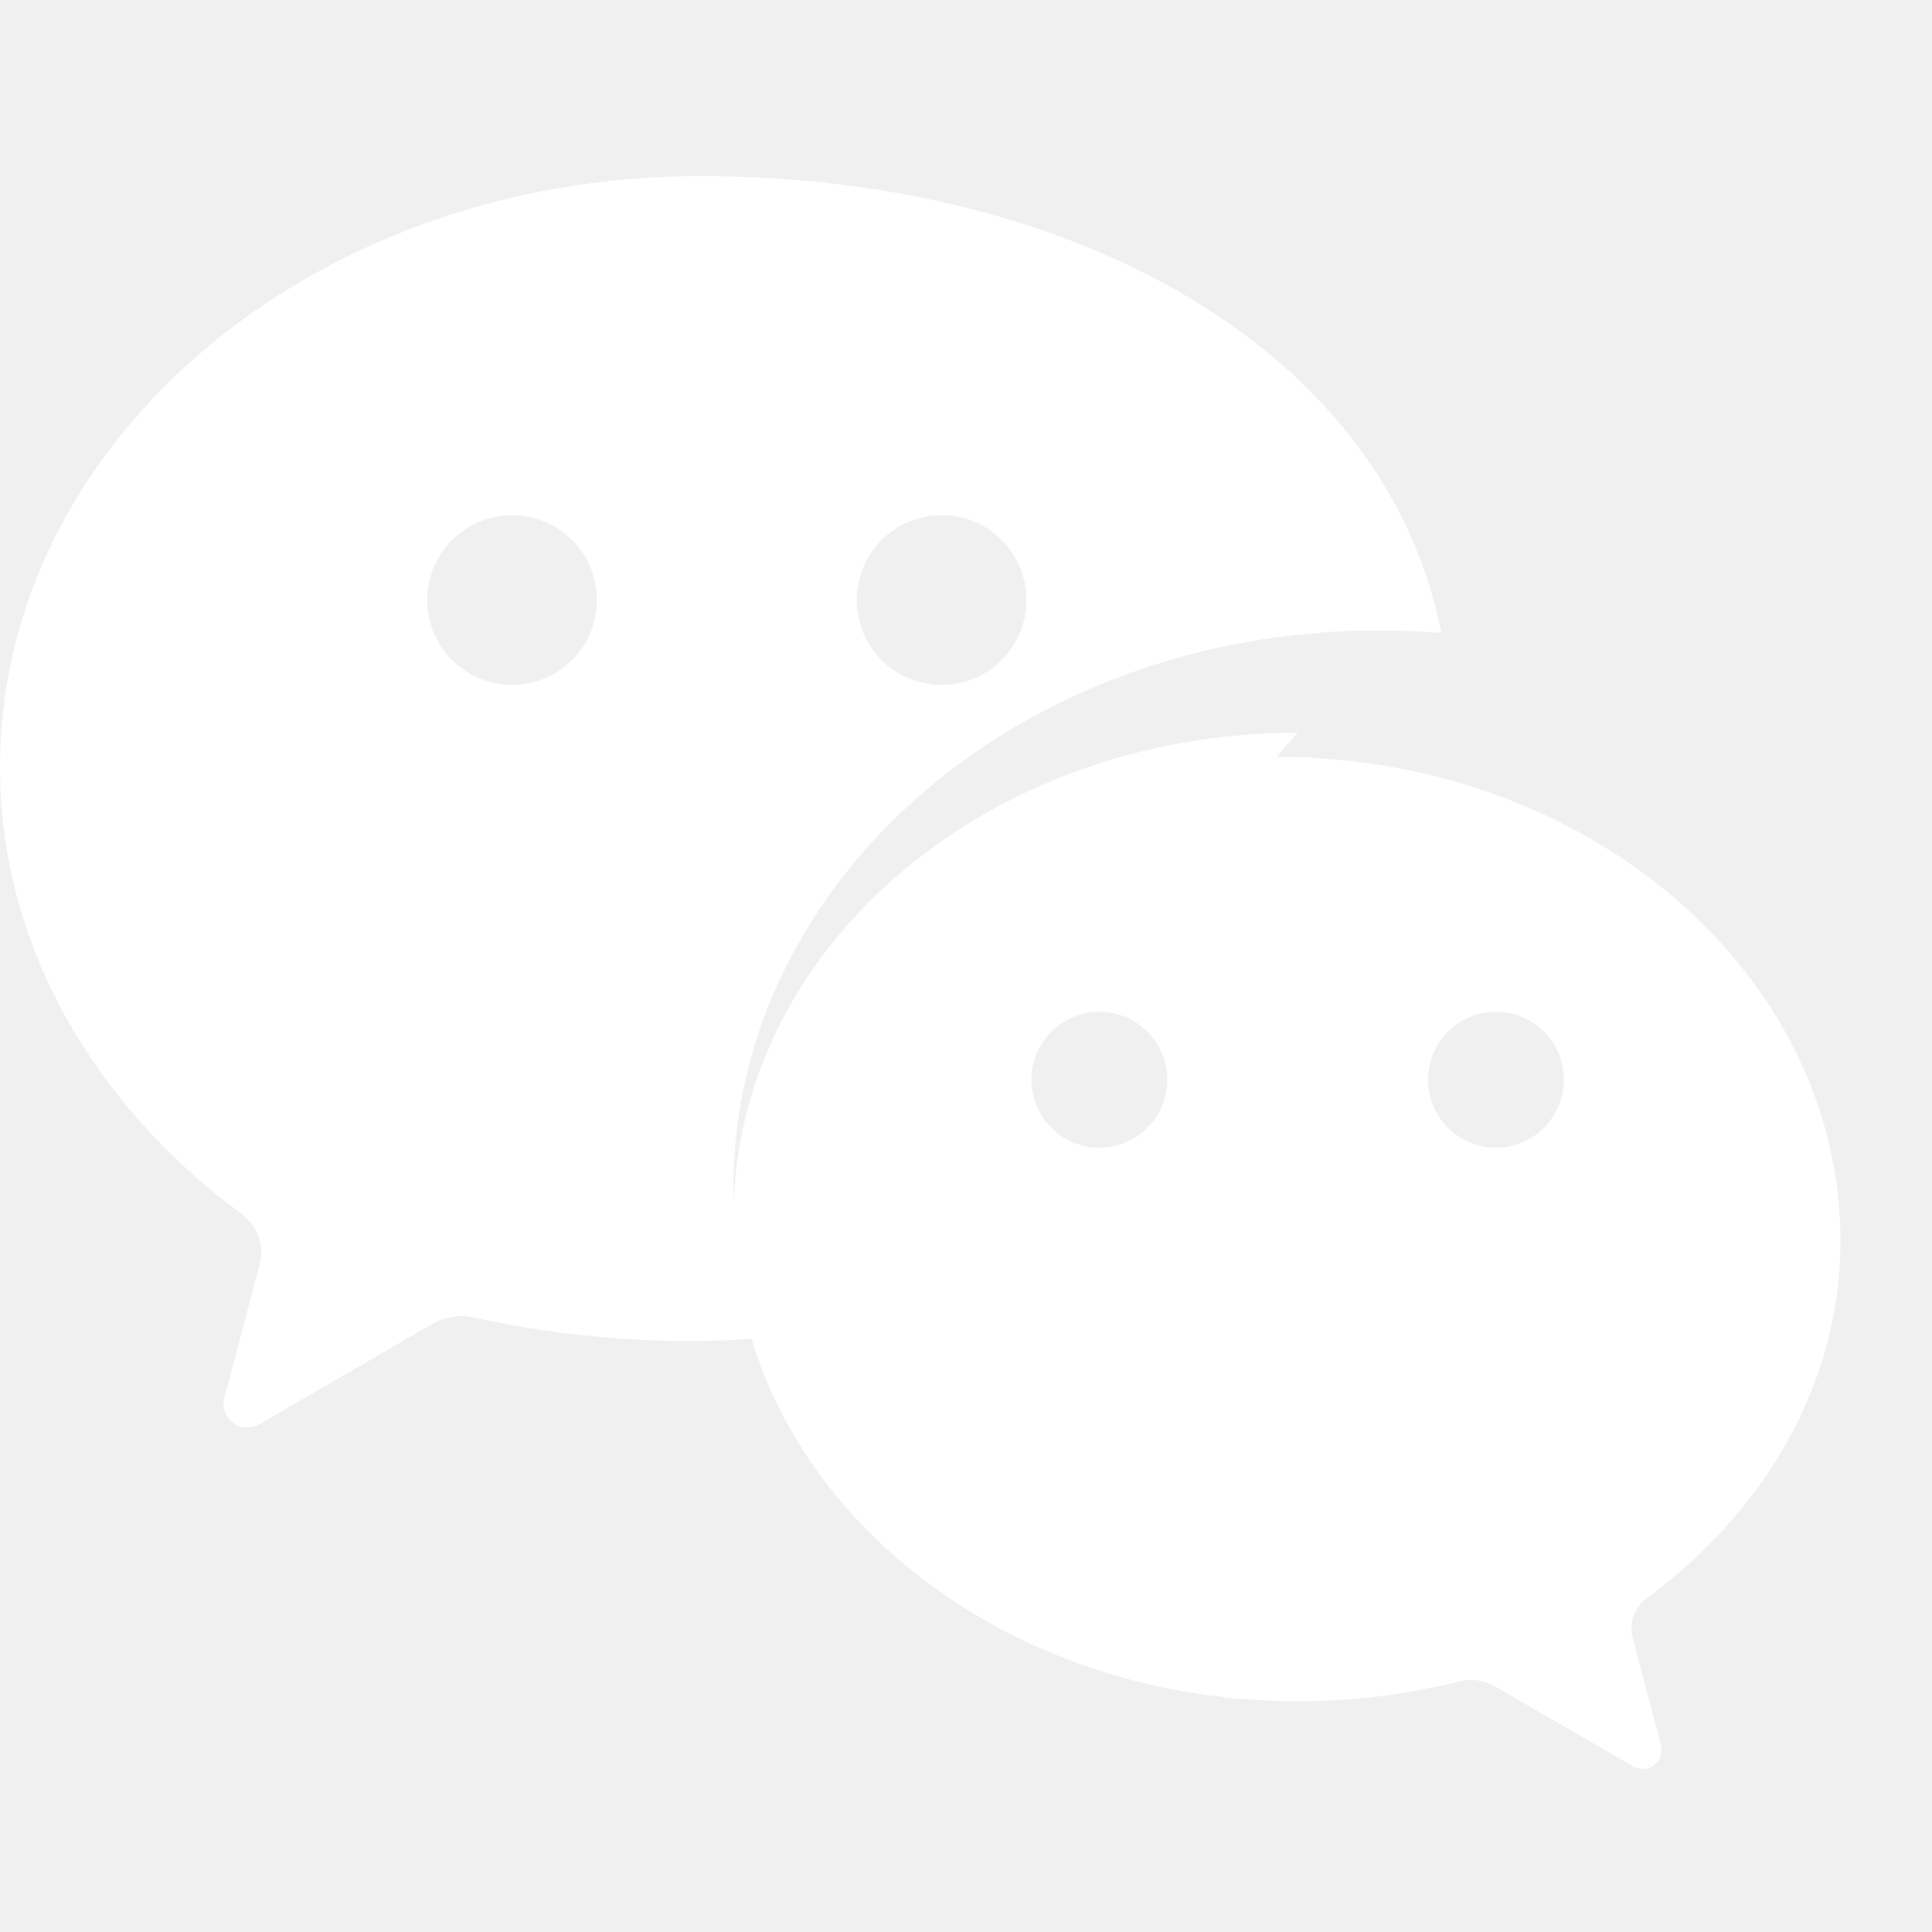
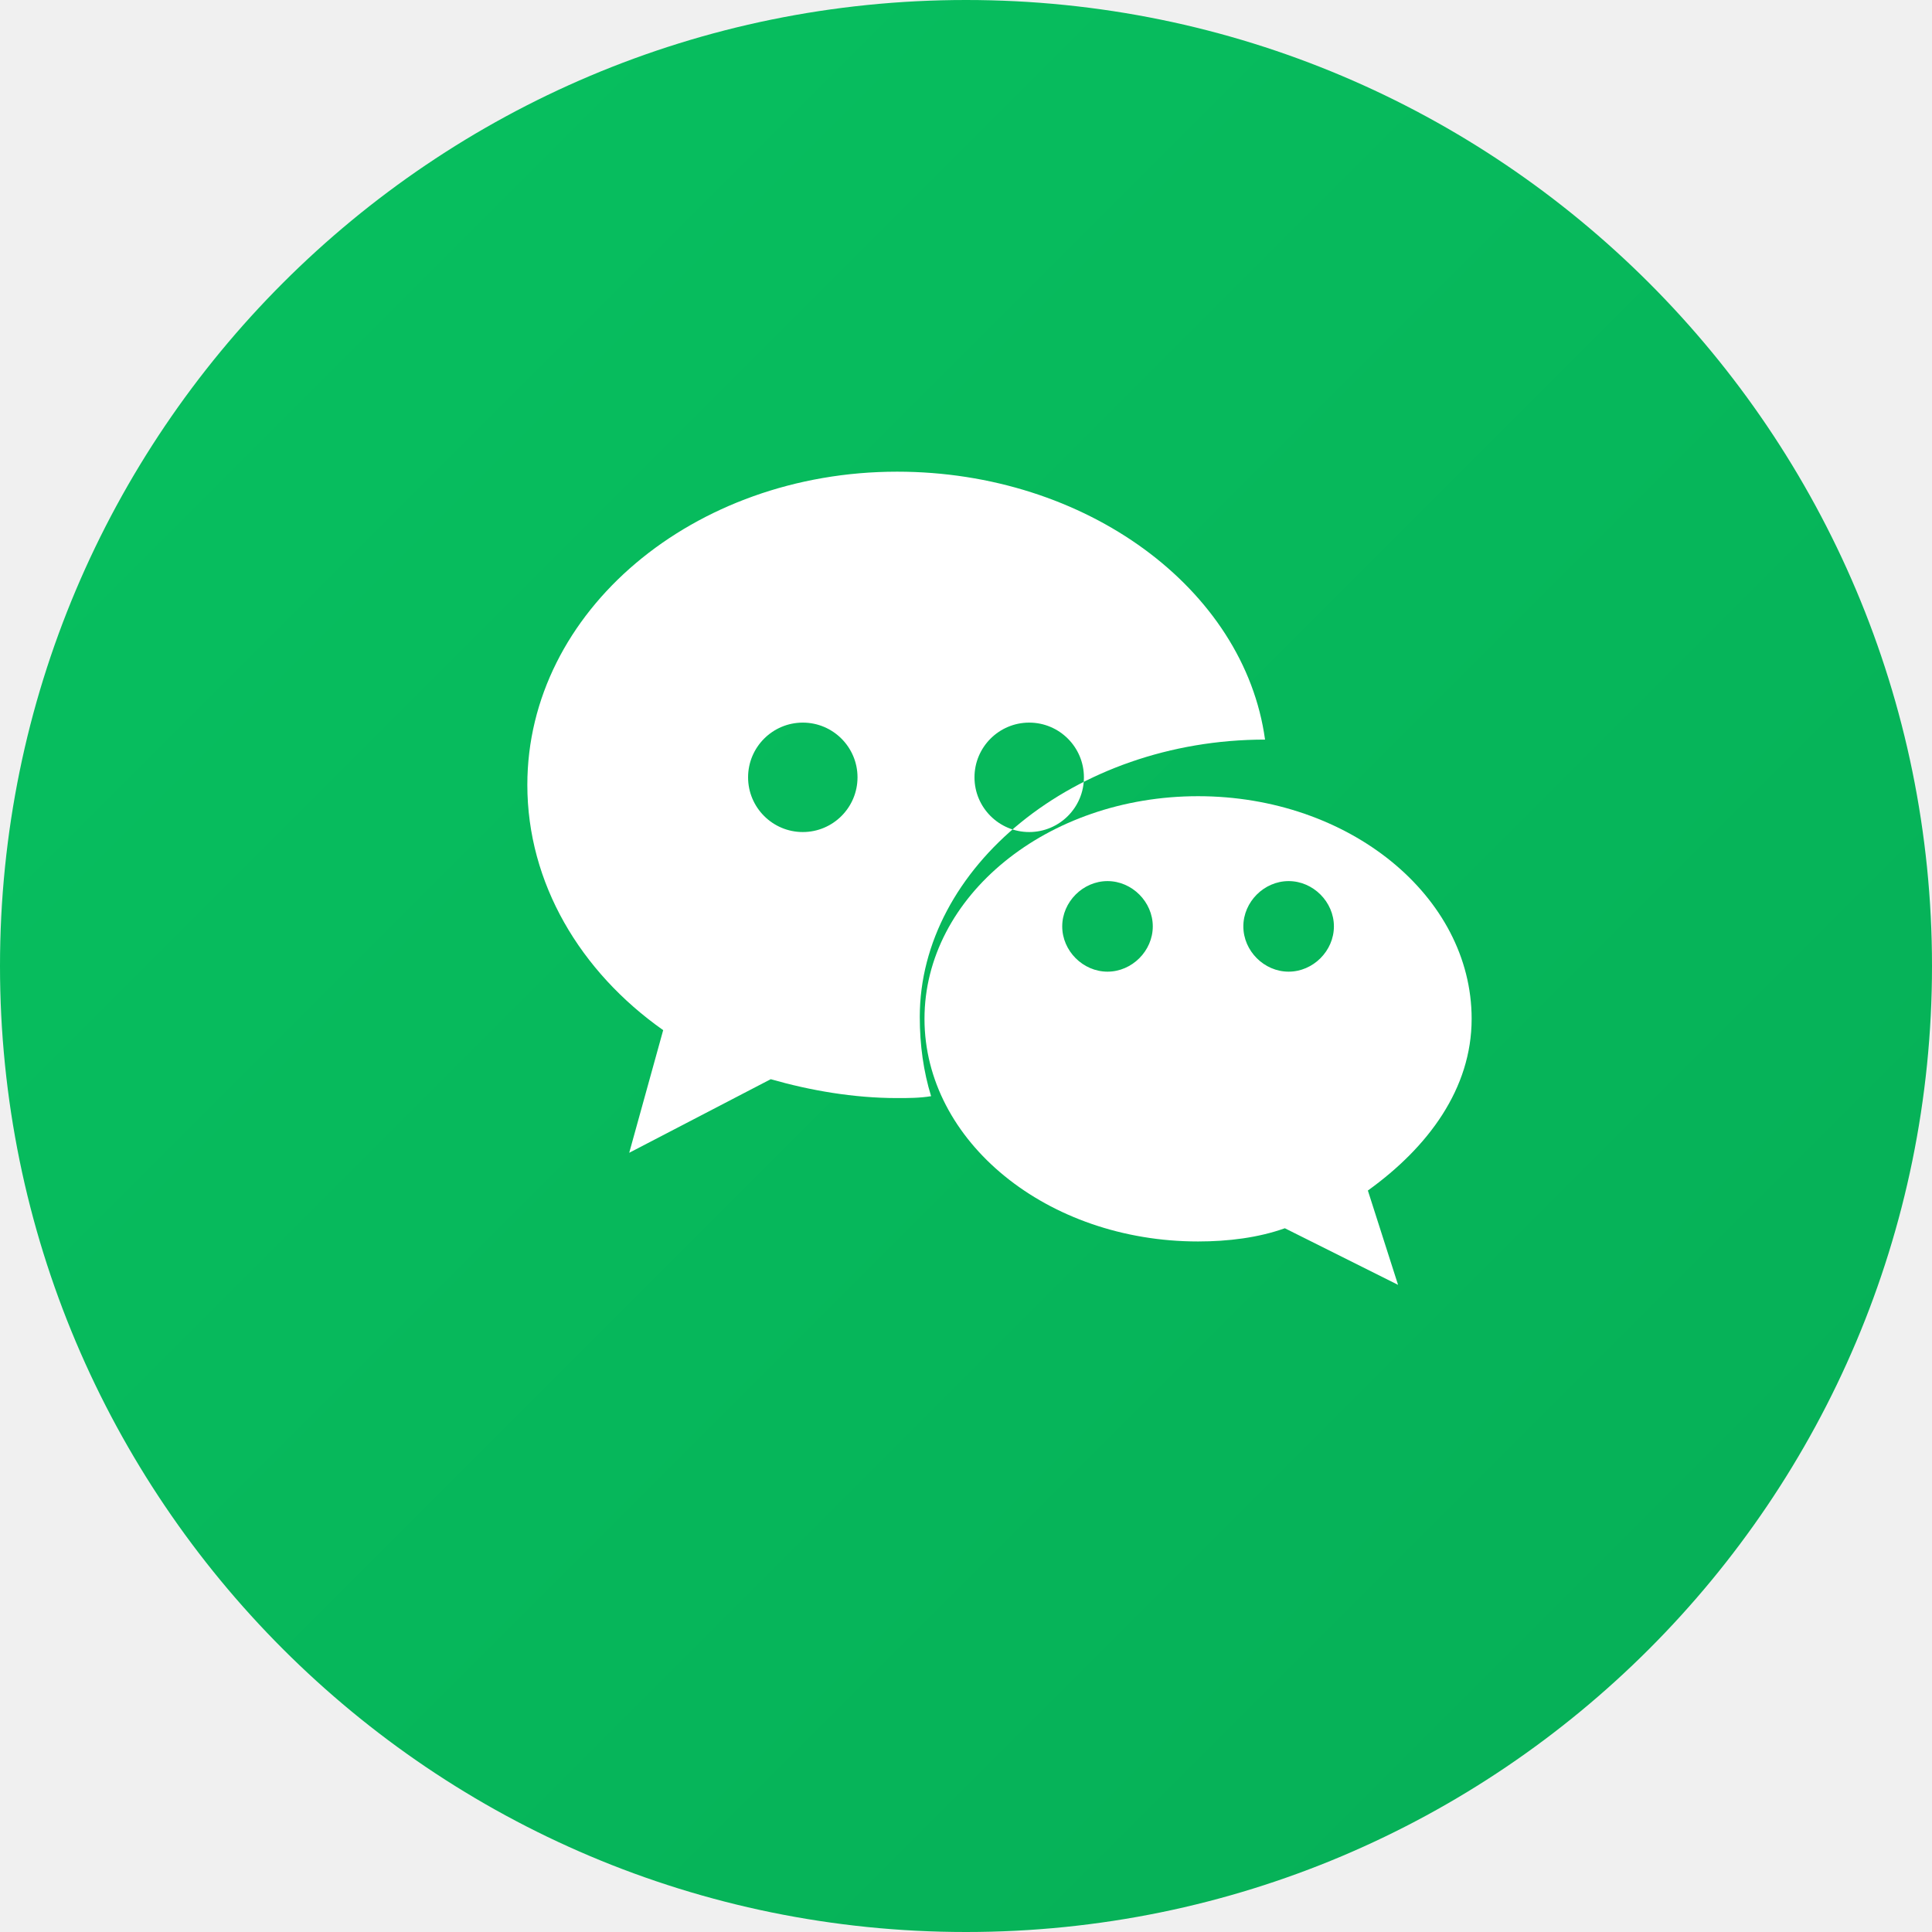
- <svg xmlns="http://www.w3.org/2000/svg" viewBox="0 0 24 24" fill="#FFFFFF">
-   <path d="M8.691 2.188C3.891 2.188 0 5.476 0 9.53c0 2.212 1.17 4.203 3.002 5.55a.59.59 0 0 1 .213.665l-.39 1.48c-.019.07-.048.141-.048.213 0 .163.13.295.29.295a.328.328 0 0 0 .186-.059l2.114-1.225a.745.745 0 0 1 .54-.08c.841.186 1.728.29 2.654.29.276 0 .549-.01.82-.03-.174-.604-.27-1.231-.27-1.879 0-3.812 3.567-6.918 8.008-6.918.265 0 .526.01.785.03C17.227 4.383 13.399 2.188 8.691 2.188zm-2.33 4.212c.582 0 1.054.472 1.054 1.054 0 .582-.472 1.054-1.054 1.054-.582 0-1.054-.472-1.054-1.054 0-.582.472-1.054 1.054-1.054zm5.336 0c.582 0 1.054.472 1.054 1.054 0 .582-.472 1.054-1.054 1.054-.582 0-1.054-.472-1.054-1.054 0-.582.472-1.054 1.054-1.054zM16.12 9.102c-3.89 0-7.008 2.705-7.008 6.016 0 3.312 3.118 6.016 7.008 6.016.7 0 1.38-.088 2.018-.25a.59.59 0 0 1 .43.063l1.693.98a.264.264 0 0 0 .149.047c.128 0 .232-.106.232-.236 0-.057-.023-.115-.038-.17l-.313-1.188a.47.47 0 0 1 .17-.53c1.468-1.082 2.402-2.673 2.402-4.432 0-3.31-3.118-6.016-7.008-6.016zm-2.463 3.467c.466 0 .843.378.843.844a.844.844 0 0 1-.843.844.844.844 0 0 1-.844-.844c0-.466.378-.844.844-.844zm4.927 0c.466 0 .843.378.843.844a.844.844 0 0 1-.843.844.844.844 0 0 1-.844-.844c0-.466.378-.844.844-.844z" />
+ <svg xmlns="http://www.w3.org/2000/svg" viewBox="0 0 1024 1024">
+   <defs>
+     <linearGradient id="wechatGrad" x1="0%" y1="0%" x2="100%" y2="100%">
+       <stop offset="0%" style="stop-color:#07C160" />
+       <stop offset="100%" style="stop-color:#06AE56" />
+     </linearGradient>
+   </defs>
+   <circle cx="512" cy="512" r="512" fill="url(#wechatGrad)" />
+   <path d="M670.5 392c-11-80-95-142-195-142-108 0-196 74-196 166 0 52 28 99 72 130l-18 65 75-39c21 6 44 10 67 10 6 0 12 0 18-1-4-13-6-27-6-42 0-79 82-147 183-147zm-245 49c-16 0-29-13-29-29s13-29 29-29 29 13 29 29-13 29-29 29zm120 0c-16 0-29-13-29-29s13-29 29-29 29 13 29 29-13 29-29 29z" fill="#FFFFFF" />
+   <path d="M780 540c0-65-65-118-145-118s-145 53-145 118c0 65 65 118 145 118 16 0 32-2 46-7l60 30-16-50c32-23 55-54 55-91zm-193-25c-13 0-24-11-24-24s11-24 24-24 24 11 24 24-11 24-24 24zm96 0c-13 0-24-11-24-24s11-24 24-24 24 11 24 24-11 24-24 24z" fill="#FFFFFF" />
</svg>
